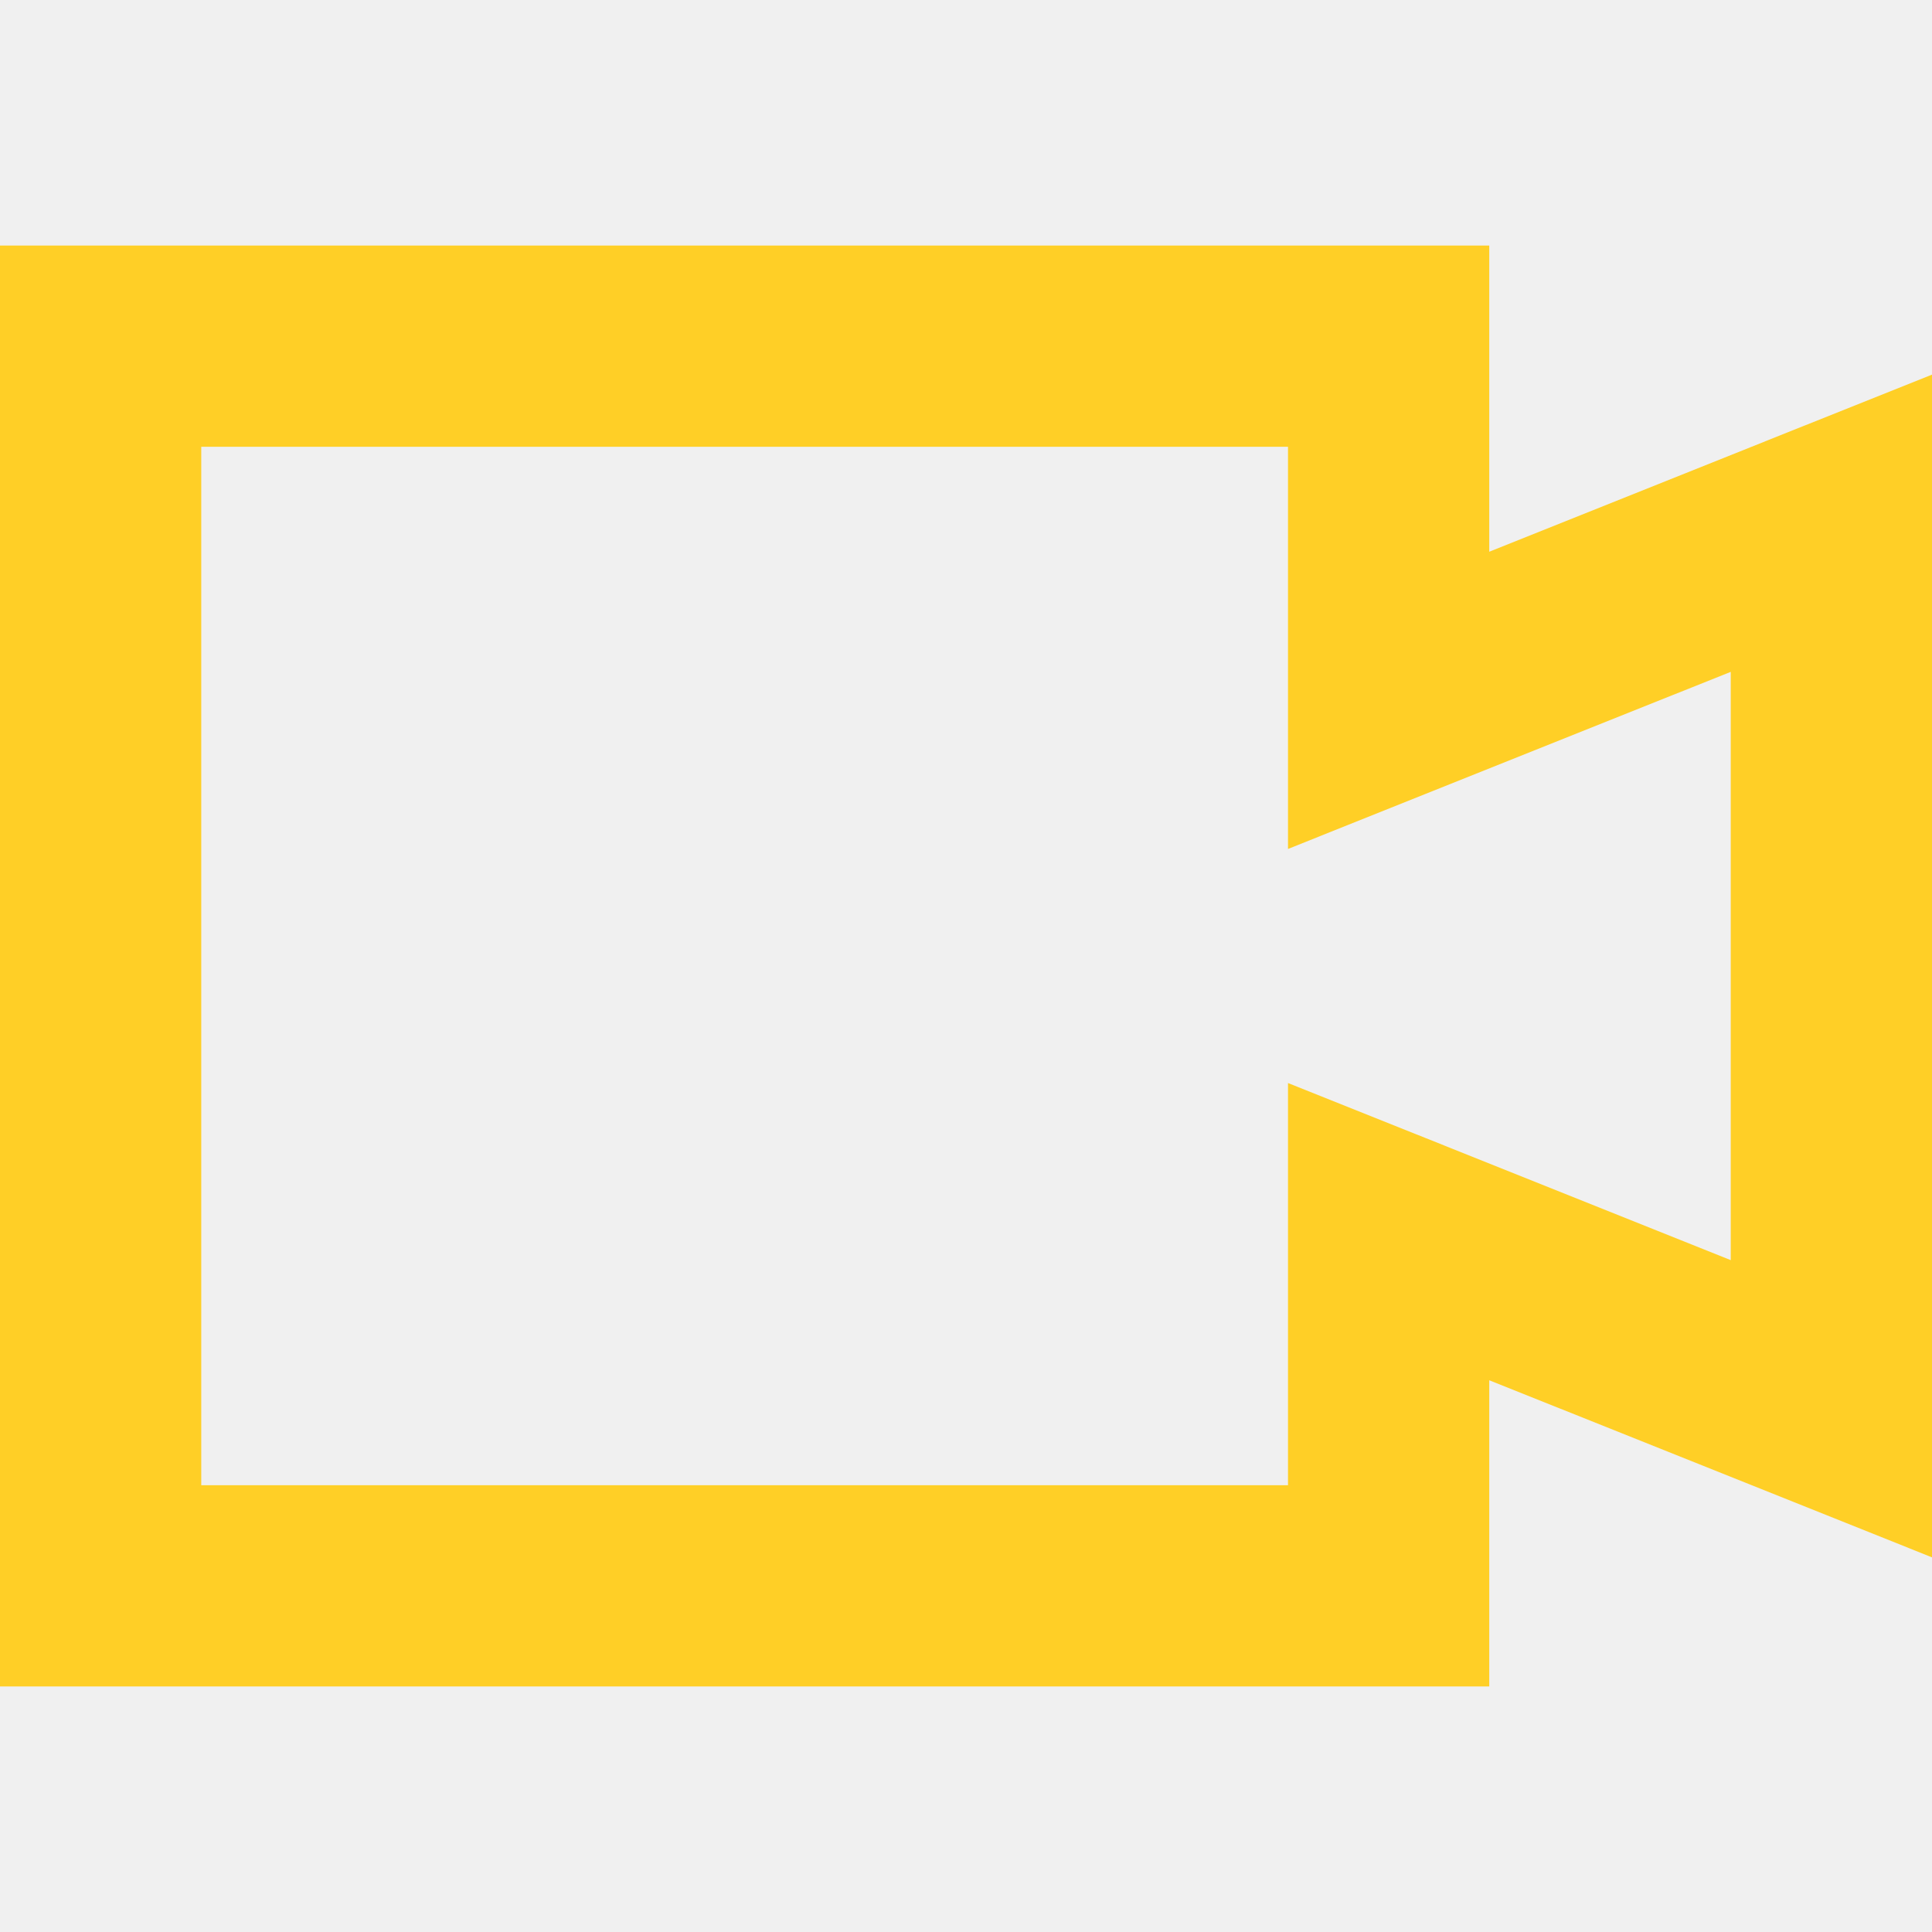
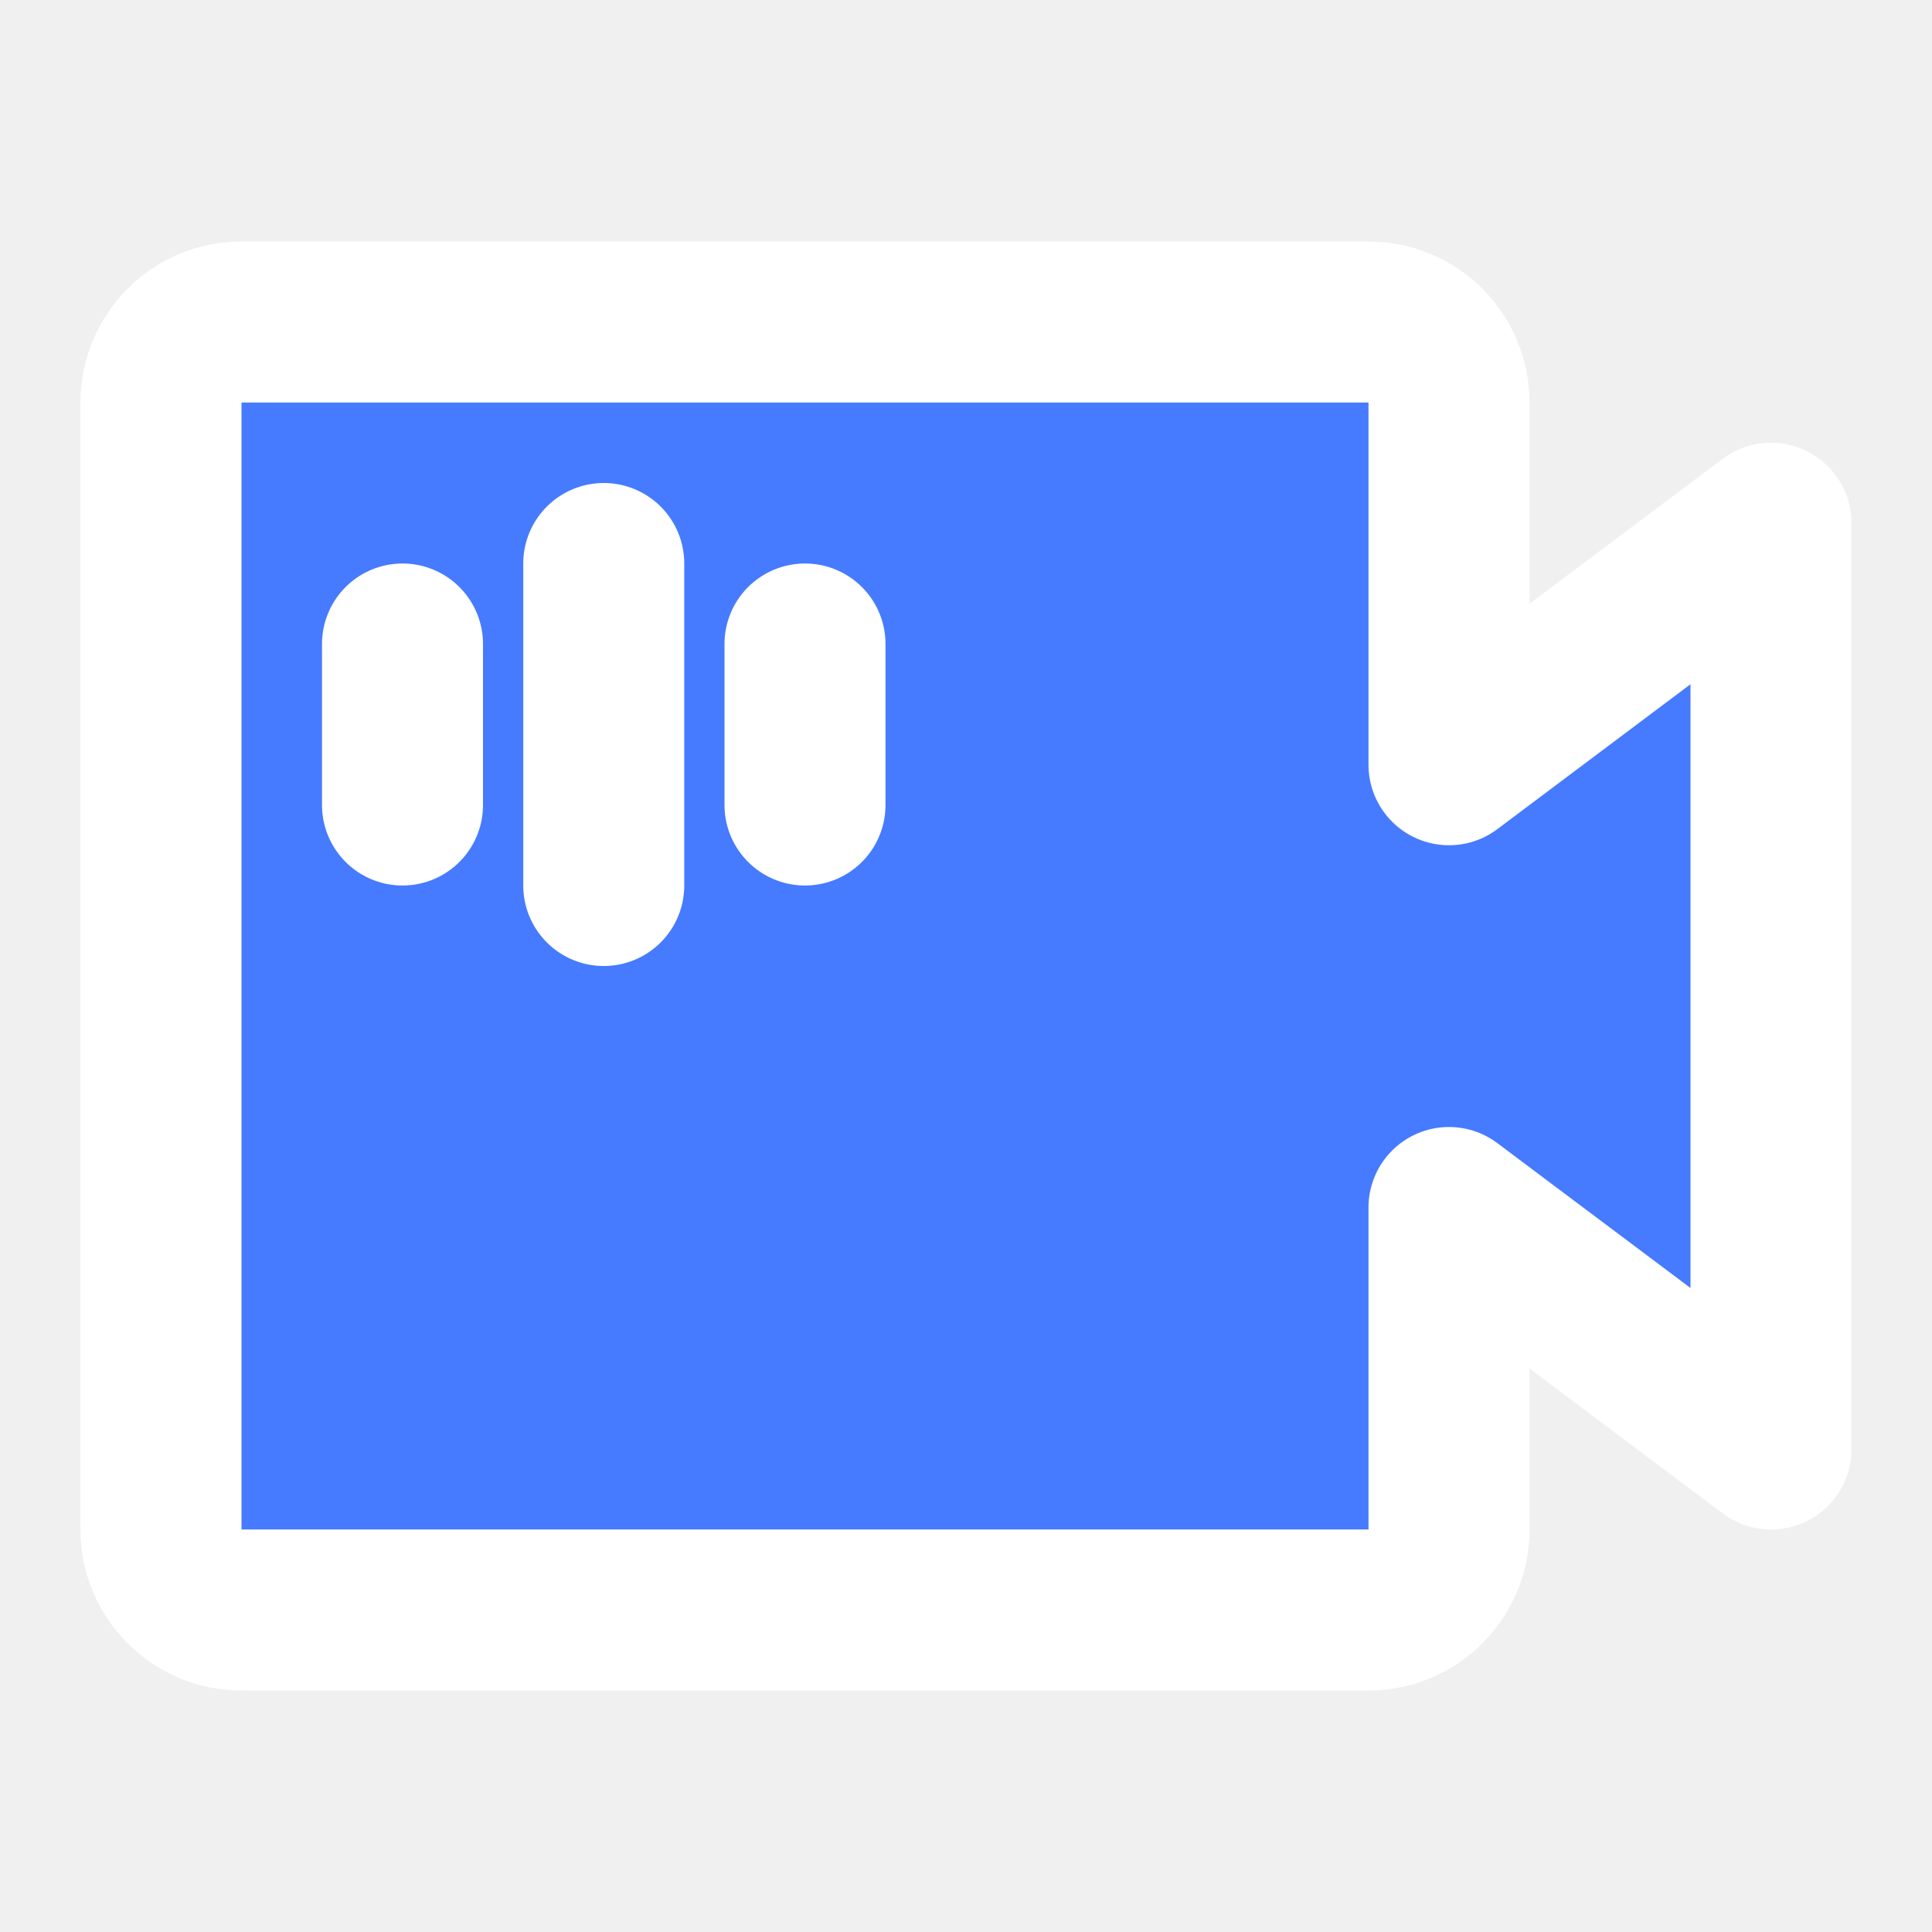
- <svg xmlns="http://www.w3.org/2000/svg" width="24" height="24" viewBox="0 0 24 24" fill="none">
-   <path fill="#FFCF26" fill-rule="evenodd" d="M0 3.05H18.5V6.854L22.286 5.339L24 4.654V19.346L22.286 18.66L18.5 17.146V20.95H0V3.05ZM2.5 5.55V18.45H16V13.454L17.714 14.139L21.5 15.654V8.346L17.714 9.86L16 10.546V5.55H2.5Z" clip-rule="evenodd" />
+ <svg xmlns="http://www.w3.org/2000/svg" width="24" height="24" viewBox="0 0 24 24">
+   <g fill="none" stroke-linecap="round" stroke-linejoin="round" stroke-width="2">
+     <path fill="#467BFF" stroke="#FFFFFF" d="M2 5C2 4.448 2.448 4 3 4H17C17.552 4 18 4.448 18 5V9.5L22 6.5V18L18 15V19C18 19.552 17.552 20 17 20H3C2.448 20 2 19.552 2 19V5Z" />
+     <path stroke="#FFFFFF" d="M5 8V10" />
+     <path stroke="#FFFFFF" d="M7.5 7V11" />
+     <path stroke="#FFFFFF" d="M10 8V10" />
+   </g>
</svg>
